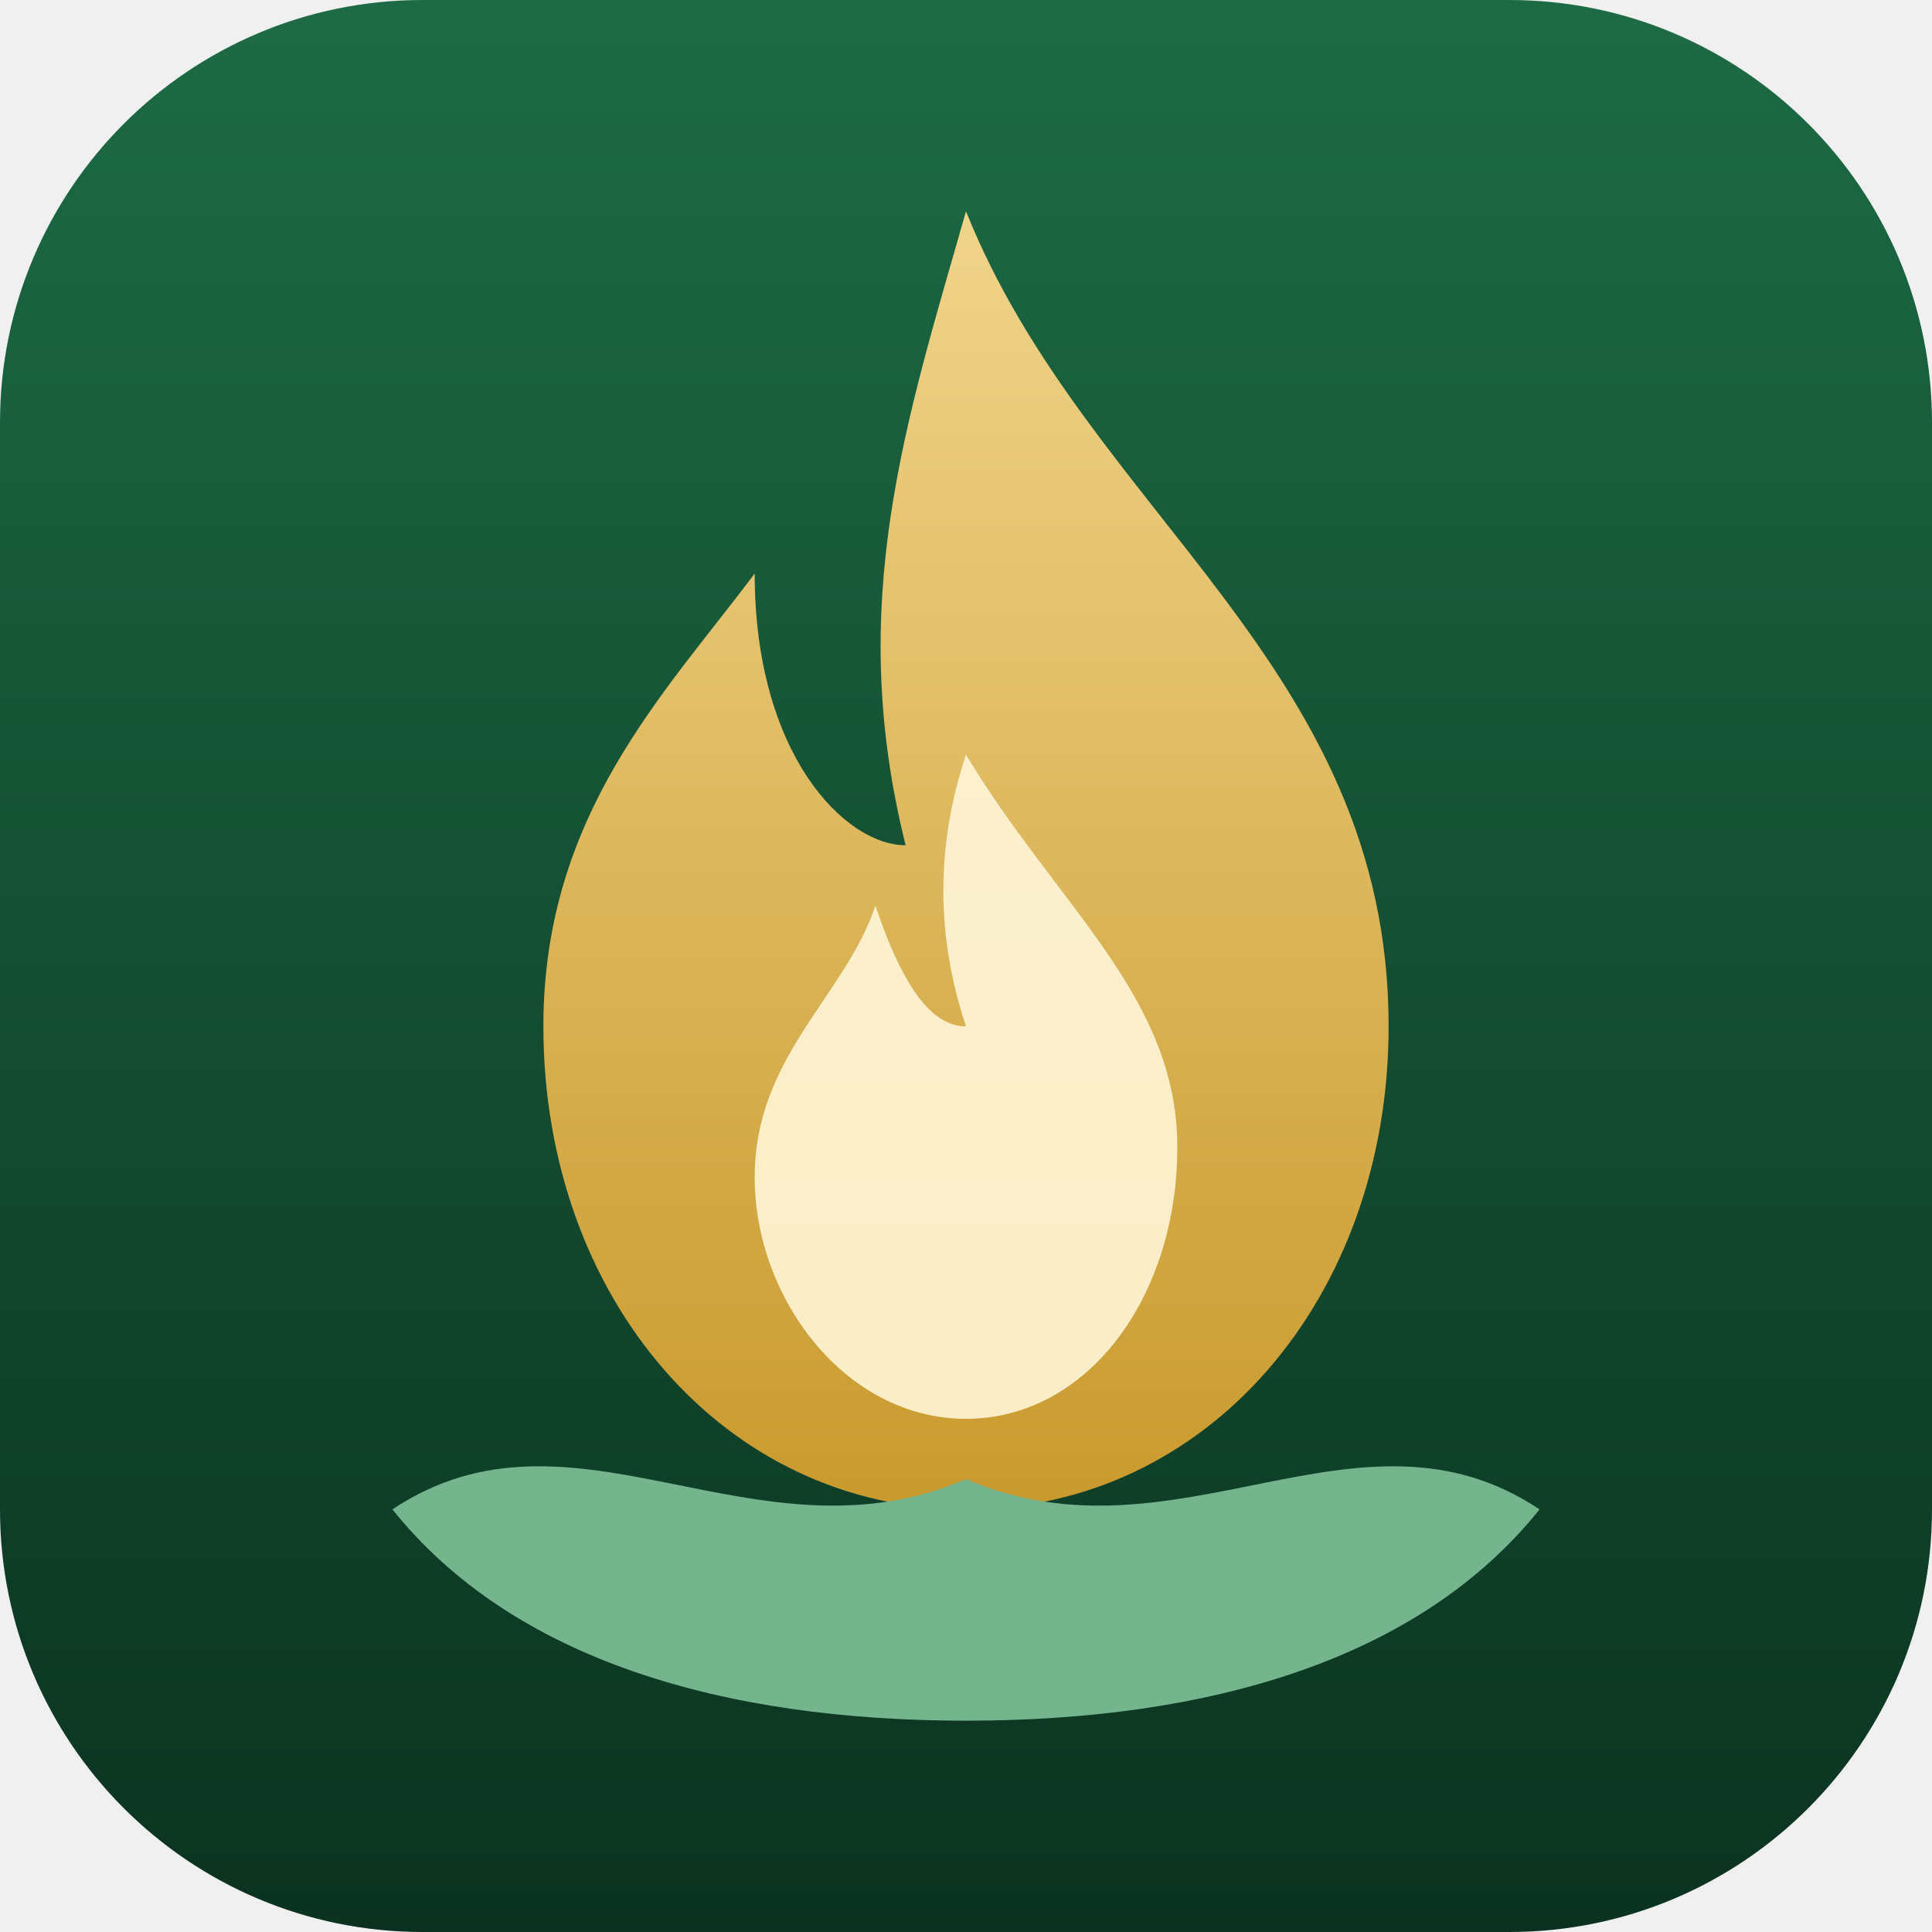
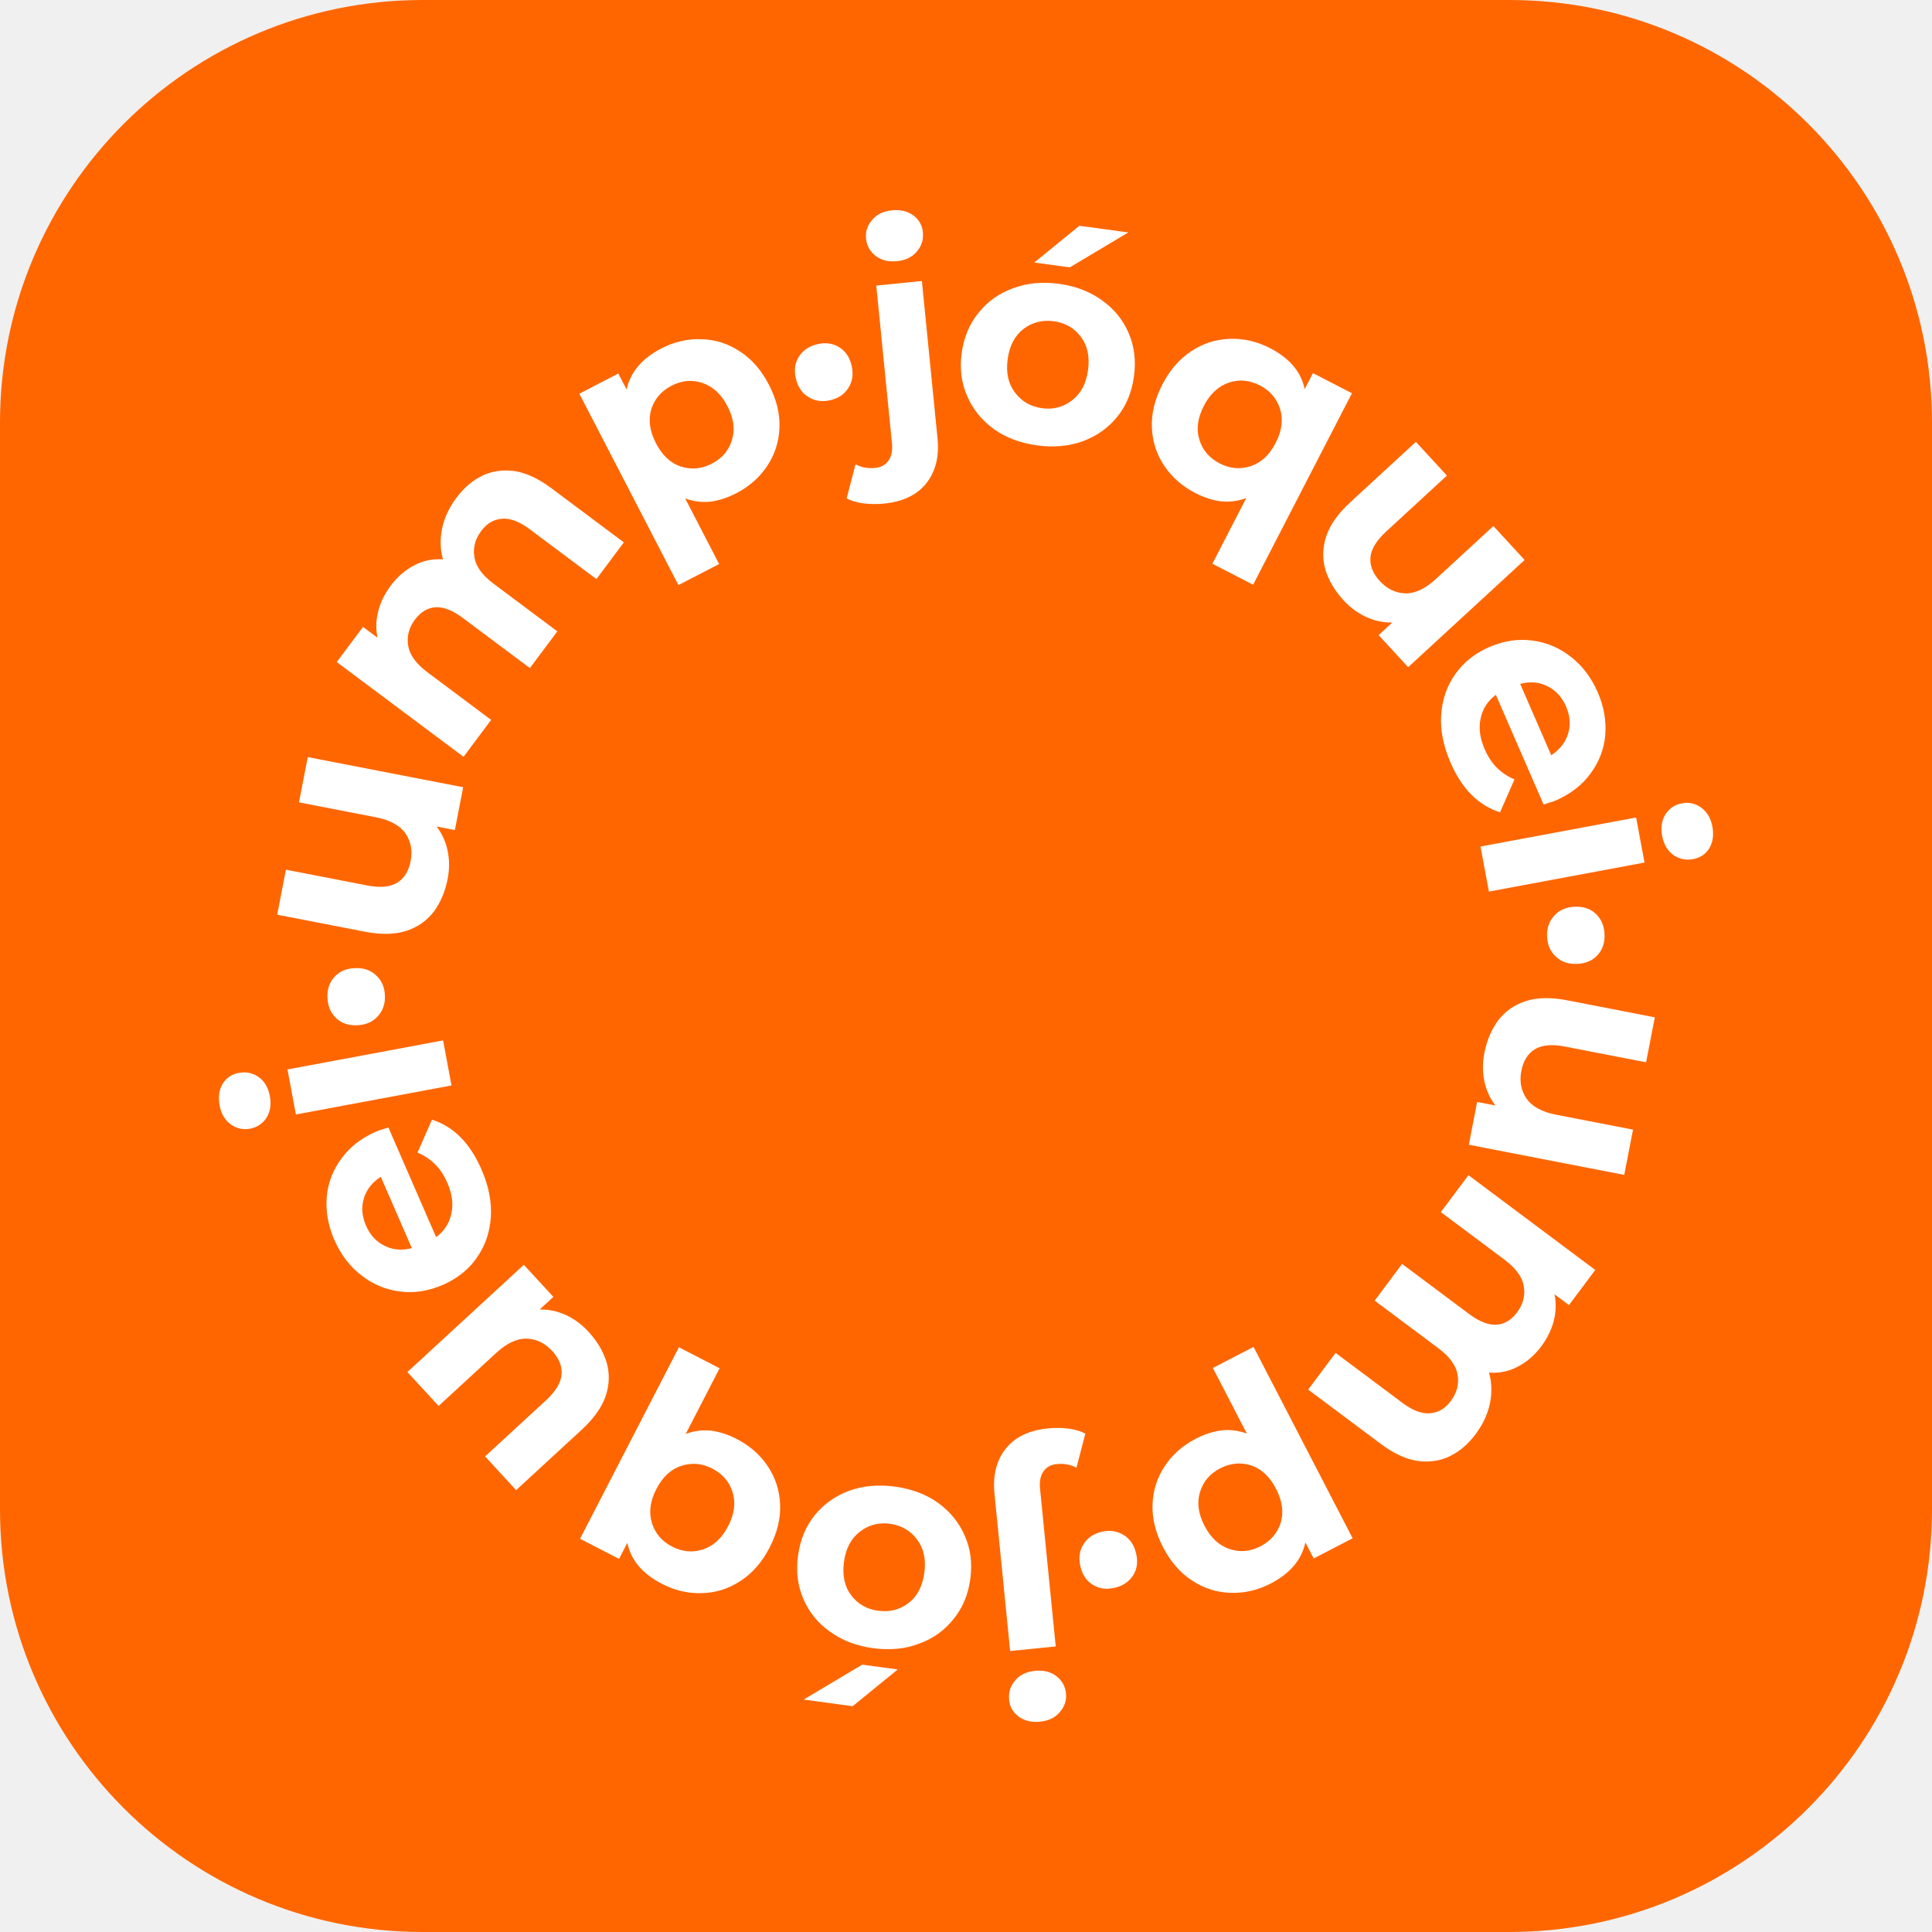
<svg xmlns="http://www.w3.org/2000/svg" width="64" height="64" viewBox="0 0 64 64">
-   <defs>
-     <linearGradient id="fundo" x1="0" y1="0" x2="0" y2="1">
-       <stop offset="0" stop-color="#1d6b45" />
-       <stop offset="1" stop-color="#0b3220" />
-     </linearGradient>
-     <linearGradient id="chama" x1="0" y1="0" x2="0" y2="1">
-       <stop offset="0" stop-color="#f0d48a" />
-       <stop offset="1" stop-color="#c99a2e" />
-     </linearGradient>
-   </defs>
-   <rect width="64" height="64" rx="14" fill="url(#fundo)" />
-   <g transform="translate(0 0) scale(1)">
-     <path d="M32 7c4 10 14 15 14 27 0 9-6 16-14 16s-14-7-14-16c0-7 4-11 7-15 0 6 3 9 5 9-2-8 0-14 2-21z" fill="url(#chama)" />
-     <path d="M32 25c3 5 7 8 7 13 0 5-3 9-7 9s-7-4-7-8c0-4 3-6 4-9 1 3 2 4 3 4-1-3-1-6 0-9z" fill="#fff6d8" opacity=".9" />
-     <path d="M13 50c6-4 12 2 19-1 7 3 13-3 19 1-4 5-11 7-19 7s-15-2-19-7z" fill="#74b58e" />
+   <rect width="64" height="64" rx="14" fill="#FF6600" />
+   <g transform="translate(2.56 2.56) scale(0.92)" fill="#fff">
+     <path d="M-0.47 0.08Q-1.18 0.08-1.74-0.19Q-2.29-0.47-2.60-1.03Q-2.91-1.60-2.91-2.48L-2.91-5.70L-1.26-5.70L-1.26-2.72Q-1.26-2-0.95-1.67Q-0.65-1.35-0.10-1.35Q0.47-1.35 0.84-1.72Q1.21-2.10 1.21-2.88L1.21-5.70L2.87-5.70L2.87 0L1.30 0L1.30-0.67Q0.97-0.30 0.51-0.11Q0.05 0.08-0.47 0.08" transform="translate(32 32) rotate(-79.02) translate(0 -19)" />
+     <path d="M-3.14 0L-4.80 0L-4.80-5.70L-3.22-5.70L-3.22-5.05Q-2.90-5.41-2.44-5.60Q-1.98-5.79-1.43-5.79Q-0.83-5.79-0.34-5.55Q0.15-5.32 0.45-4.85Q0.79-5.29 1.32-5.54Q1.86-5.79 2.51-5.79Q3.19-5.79 3.71-5.52Q4.23-5.25 4.54-4.69Q4.84-4.13 4.84-3.26L4.84 0L3.19 0L3.19-3.01Q3.19-3.70 2.89-4.03Q2.60-4.36 2.10-4.36Q1.54-4.36 1.19-3.99Q0.84-3.63 0.84-2.86L0.84 0L-0.81 0L-0.81-3.01Q-0.81-3.70-1.09-4.03Q-1.37-4.36-1.89-4.36Q-2.44-4.36-2.79-3.99Q-3.14-3.63-3.14-2.86" transform="translate(32 32) rotate(-53.22) translate(0 -19)" />
+     <path d="M0.48 0.08Q-0.05 0.08-0.49-0.08Q-0.92-0.25-1.24-0.60L-1.24 2.06L-2.89 2.06L-2.89-5.70L-1.31-5.70L-1.31-5.05Q-0.70-5.79 0.48-5.79Q1.27-5.79 1.92-5.42Q2.57-5.06 2.94-4.40Q3.32-3.74 3.32-2.85Q3.32-1.95 2.94-1.29Q2.57-0.64 1.92-0.28Q1.27 0.08 0.48 0.08M0.19-1.27Q0.81-1.27 1.22-1.69Q1.64-2.11 1.64-2.85Q1.64-3.58 1.22-4.01Q0.81-4.43 0.19-4.43Q-0.43-4.43-0.85-4.01Q-1.26-3.58-1.26-2.85Q-1.26-2.11-0.85-1.69Q-0.43-1.27 0.19-1.27" transform="translate(32 32) rotate(-27.37) translate(0 -19)" />
+     <path d="M0-1.95Q-0.45-1.95-0.74-2.24Q-1.03-2.52-1.03-2.99Q-1.03-3.46-0.74-3.74Q-0.45-4.02 0-4.02Q0.46-4.02 0.74-3.74Q1.03-3.46 1.03-2.99Q1.03-2.52 0.74-2.24Q0.46-1.95 0-1.95" transform="translate(32 32) rotate(-13.47) translate(0 -19)" />
+     <path d="M-1.29 2.14Q-1.67 2.14-2.02 2.06Q-2.37 1.98-2.61 1.82L-2.17 0.63Q-1.88 0.83-1.47 0.83Q-1.16 0.83-0.98 0.62Q-0.79 0.41-0.79 0L-0.79-5.70L0.86-5.70L0.86-0.01Q0.86 0.98 0.30 1.56Q-0.26 2.14-1.29 2.14M0.04-6.50Q-0.42-6.50-0.70-6.76Q-0.99-7.03-0.99-7.42Q-0.99-7.80-0.70-8.07Q-0.42-8.34 0.04-8.34Q0.49-8.34 0.78-8.09Q1.07-7.83 1.07-7.45Q1.07-7.04 0.78-6.77Q0.50-6.50 0.04-6.50" transform="translate(32 32) rotate(-5.68) translate(0 -19)" />
+     <path d="M0.01 0.08Q-0.91 0.08-1.61-0.29Q-2.32-0.67-2.72-1.33Q-3.13-1.99-3.13-2.85Q-3.13-3.71-2.72-4.37Q-2.32-5.04-1.61-5.41Q-0.91-5.79 0.01-5.79Q0.91-5.79 1.62-5.41Q2.33-5.04 2.73-4.37Q3.13-3.71 3.13-2.85Q3.13-1.99 2.73-1.33Q2.33-0.67 1.62-0.29Q0.91 0.08 0.01 0.08M0.01-1.27Q0.62-1.27 1.04-1.70Q1.46-2.12 1.46-2.85Q1.46-3.59 1.04-4.01Q0.62-4.43 0.01-4.43Q-0.62-4.43-1.04-4.01Q-1.46-3.59-1.46-2.85Q-1.46-2.12-1.04-1.70Q-0.62-1.27 0.01-1.27M0.31-6.43L-0.98-6.43L0.45-7.96L2.23-7.96" transform="translate(32 32) rotate(7.75) translate(0 -19)" />
+     <path d="M-0.47 0.08Q-1.27 0.08-1.92-0.28Q-2.57-0.64-2.94-1.29Q-3.32-1.95-3.32-2.85Q-3.32-3.74-2.94-4.40Q-2.57-5.06-1.92-5.42Q-1.27-5.79-0.47-5.79Q0.71-5.79 1.31-5.05L1.31-5.70L2.89-5.70L2.89 2.06L1.24 2.06L1.24-0.60Q0.92-0.25 0.49-0.08Q0.05 0.08-0.47 0.08M-0.18-1.27Q0.43-1.27 0.85-1.69Q1.27-2.11 1.27-2.85Q1.27-3.58 0.85-4.01Q0.43-4.43-0.18-4.43Q-0.81-4.43-1.22-4.01Q-1.64-3.58-1.64-2.85Q-1.64-2.11-1.22-1.69Q-0.81-1.27-0.18-1.27" transform="translate(32 32) rotate(27.30) translate(0 -19)" />
+     <path d="M-0.47 0.08Q-1.18 0.08-1.74-0.19Q-2.29-0.47-2.60-1.03Q-2.91-1.60-2.91-2.48L-2.91-5.70L-1.26-5.70L-1.26-2.72Q-1.26-2-0.95-1.67Q-0.65-1.35-0.10-1.35Q0.47-1.35 0.84-1.72Q1.21-2.10 1.21-2.88L1.21-5.70L2.87-5.70L2.87 0L1.30 0L1.30-0.67Q0.97-0.30 0.51-0.11Q0.05 0.08-0.47 0.08" transform="translate(32 32) rotate(47.36) translate(0 -19)" />
+     <path d="M0.25 0.08Q-0.74 0.08-1.47-0.30Q-2.20-0.68-2.60-1.34Q-3.01-2-3.01-2.85Q-3.01-3.71-2.61-4.37Q-2.21-5.04-1.52-5.41Q-0.83-5.79 0.04-5.79Q0.87-5.79 1.55-5.43Q2.22-5.07 2.61-4.40Q3.01-3.74 3.01-2.83Q3.01-2.73 2.99-2.61Q2.98-2.49 2.97-2.39L-1.34-2.39Q-1.21-1.85-0.78-1.55Q-0.36-1.24 0.29-1.24Q0.75-1.24 1.09-1.38Q1.44-1.52 1.72-1.79L2.60-0.84Q1.80 0.08 0.25 0.08M-1.35-3.35L1.45-3.35Q1.36-3.89 0.99-4.21Q0.61-4.54 0.05-4.54Q-0.51-4.54-0.89-4.21Q-1.27-3.89-1.35-3.35" transform="translate(32 32) rotate(66.48) translate(0 -19)" />
+     <path d="M0.82 0L-0.83 0L-0.83-5.70L0.82-5.70L0.82 0M-0.01-6.50Q-0.46-6.50-0.75-6.76Q-1.03-7.03-1.03-7.42Q-1.03-7.80-0.75-8.07Q-0.46-8.34-0.01-8.34Q0.45-8.34 0.74-8.09Q1.02-7.83 1.02-7.45Q1.02-7.04 0.74-6.77Q0.46-6.50-0.01-6.50" transform="translate(32 32) rotate(79.43) translate(0 -19)" />
+     <path d="M0-1.95Q-0.45-1.95-0.74-2.24Q-1.03-2.52-1.03-2.99Q-1.03-3.46-0.74-3.74Q-0.45-4.02 0-4.02Q0.46-4.02 0.74-3.74Q1.03-3.46 1.03-2.99Q1.03-2.52 0.74-2.24Q0.46-1.95 0-1.95" transform="translate(32 32) rotate(87.12) translate(0 -19)" />
+     <path d="M-0.47 0.08Q-1.18 0.08-1.74-0.19Q-2.29-0.47-2.60-1.03Q-2.91-1.60-2.91-2.48L-2.91-5.70L-1.26-5.70L-1.26-2.72Q-1.26-2-0.95-1.67Q-0.65-1.35-0.10-1.35Q0.47-1.35 0.84-1.72Q1.21-2.10 1.21-2.88L1.21-5.70L2.87-5.70L2.87 0L1.30 0L1.30-0.67Q0.97-0.30 0.51-0.11Q0.05 0.08-0.47 0.08" transform="translate(32 32) rotate(100.98) translate(0 -19)" />
+     <path d="M-3.14 0L-4.80 0L-4.80-5.70L-3.22-5.70L-3.22-5.05Q-2.90-5.41-2.44-5.60Q-1.98-5.79-1.43-5.79Q-0.83-5.79-0.34-5.55Q0.15-5.32 0.45-4.85Q0.79-5.29 1.32-5.54Q1.86-5.79 2.51-5.79Q3.19-5.79 3.71-5.52Q4.23-5.25 4.54-4.69Q4.84-4.13 4.84-3.26L4.84 0L3.19 0L3.19-3.01Q3.19-3.70 2.89-4.03Q2.60-4.36 2.10-4.36Q1.54-4.36 1.19-3.99Q0.84-3.63 0.84-2.86L0.84 0L-0.81 0L-0.81-3.01Q-0.81-3.70-1.09-4.03Q-1.37-4.36-1.89-4.36Q-2.44-4.36-2.79-3.99Q-3.14-3.63-3.14-2.86" transform="translate(32 32) rotate(126.78) translate(0 -19)" />
+     <path d="M0.48 0.08Q-0.05 0.08-0.49-0.08Q-0.92-0.25-1.24-0.60L-1.24 2.06L-2.89 2.06L-2.89-5.70L-1.31-5.70L-1.31-5.05Q-0.70-5.79 0.48-5.79Q1.27-5.79 1.92-5.42Q2.57-5.06 2.94-4.40Q3.32-3.74 3.32-2.85Q3.32-1.95 2.94-1.29Q2.57-0.64 1.92-0.28Q1.27 0.08 0.48 0.08M0.19-1.27Q0.81-1.27 1.22-1.69Q1.64-2.11 1.64-2.85Q1.64-3.58 1.22-4.01Q0.81-4.43 0.19-4.43Q-0.43-4.43-0.85-4.01Q-1.26-3.58-1.26-2.85Q-1.26-2.11-0.85-1.69Q-0.43-1.27 0.19-1.27" transform="translate(32 32) rotate(152.63) translate(0 -19)" />
+     <path d="M0-1.95Q-0.45-1.95-0.74-2.24Q-1.03-2.52-1.03-2.99Q-1.03-3.46-0.74-3.74Q-0.45-4.02 0-4.02Q0.46-4.02 0.74-3.74Q1.03-3.46 1.03-2.99Q1.03-2.52 0.74-2.24Q0.46-1.95 0-1.95" transform="translate(32 32) rotate(166.53) translate(0 -19)" />
+     <path d="M-1.29 2.14Q-1.67 2.14-2.02 2.06Q-2.37 1.98-2.61 1.82L-2.17 0.63Q-1.88 0.83-1.47 0.83Q-1.16 0.83-0.98 0.62Q-0.79 0.41-0.79 0L-0.79-5.70L0.86-5.70L0.86-0.01Q0.86 0.98 0.30 1.56Q-0.26 2.14-1.29 2.14M0.04-6.50Q-0.42-6.50-0.70-6.76Q-0.99-7.03-0.99-7.42Q-0.99-7.80-0.70-8.07Q-0.42-8.34 0.04-8.34Q0.49-8.34 0.78-8.09Q1.07-7.83 1.07-7.45Q1.07-7.04 0.78-6.77Q0.50-6.50 0.04-6.50" transform="translate(32 32) rotate(174.32) translate(0 -19)" />
+     <path d="M0.01 0.08Q-0.91 0.08-1.61-0.29Q-2.32-0.67-2.72-1.33Q-3.13-1.99-3.13-2.85Q-3.13-3.71-2.72-4.37Q-2.32-5.04-1.61-5.41Q-0.91-5.79 0.01-5.79Q0.91-5.79 1.62-5.41Q2.33-5.04 2.73-4.37Q3.13-3.71 3.13-2.85Q3.13-1.99 2.73-1.33Q2.33-0.67 1.62-0.29Q0.91 0.08 0.01 0.08M0.01-1.27Q0.62-1.27 1.04-1.70Q1.46-2.12 1.46-2.85Q1.46-3.59 1.04-4.01Q0.62-4.43 0.01-4.43Q-0.62-4.43-1.04-4.01Q-1.46-3.59-1.46-2.85Q-1.46-2.12-1.04-1.70Q-0.62-1.27 0.01-1.27M0.31-6.43L-0.98-6.43L0.45-7.96L2.23-7.96" transform="translate(32 32) rotate(187.75) translate(0 -19)" />
+     <path d="M-0.47 0.08Q-1.27 0.08-1.92-0.28Q-2.57-0.64-2.94-1.29Q-3.32-1.95-3.32-2.85Q-3.32-3.74-2.94-4.40Q-2.57-5.06-1.92-5.42Q-1.27-5.79-0.47-5.79Q0.71-5.79 1.31-5.05L1.31-5.70L2.89-5.70L2.89 2.06L1.24 2.06L1.24-0.60Q0.92-0.25 0.49-0.08Q0.05 0.08-0.47 0.08M-0.18-1.27Q0.43-1.27 0.85-1.69Q1.27-2.11 1.27-2.85Q1.27-3.58 0.85-4.01Q0.43-4.43-0.18-4.43Q-0.81-4.43-1.22-4.01Q-1.64-3.58-1.64-2.85Q-1.64-2.11-1.22-1.69Q-0.81-1.27-0.18-1.27" transform="translate(32 32) rotate(207.30) translate(0 -19)" />
+     <path d="M-0.47 0.08Q-1.18 0.08-1.74-0.19Q-2.29-0.47-2.60-1.03Q-2.91-1.60-2.91-2.48L-2.91-5.70L-1.26-5.70L-1.26-2.72Q-1.26-2-0.95-1.67Q-0.65-1.35-0.10-1.35Q0.47-1.35 0.84-1.72Q1.21-2.10 1.21-2.88L1.21-5.70L2.87-5.70L2.87 0L1.30 0L1.30-0.67Q0.97-0.30 0.51-0.11Q0.05 0.08-0.47 0.08" transform="translate(32 32) rotate(227.36) translate(0 -19)" />
+     <path d="M0.25 0.08Q-0.74 0.08-1.47-0.30Q-2.20-0.68-2.60-1.34Q-3.01-2-3.01-2.85Q-3.01-3.71-2.61-4.37Q-2.21-5.04-1.52-5.41Q-0.83-5.79 0.04-5.79Q0.87-5.79 1.55-5.43Q2.22-5.07 2.61-4.40Q3.01-3.74 3.01-2.83Q3.01-2.73 2.99-2.61Q2.98-2.49 2.97-2.39L-1.34-2.39Q-1.21-1.85-0.78-1.55Q-0.36-1.24 0.29-1.24Q0.75-1.24 1.09-1.38Q1.44-1.52 1.72-1.79L2.60-0.84Q1.80 0.08 0.25 0.08M-1.35-3.35L1.45-3.35Q1.36-3.89 0.99-4.21Q0.61-4.54 0.05-4.54Q-0.51-4.54-0.89-4.21Q-1.27-3.89-1.35-3.35" transform="translate(32 32) rotate(246.48) translate(0 -19)" />
+     <path d="M0.82 0L-0.83 0L-0.83-5.70L0.82-5.70L0.82 0M-0.01-6.50Q-0.46-6.50-0.75-6.76Q-1.03-7.03-1.03-7.42Q-1.03-7.80-0.75-8.07Q-0.46-8.34-0.01-8.34Q0.45-8.34 0.74-8.09Q1.02-7.83 1.02-7.45Q1.02-7.04 0.74-6.77Q0.46-6.50-0.01-6.50" transform="translate(32 32) rotate(259.43) translate(0 -19)" />
+     <path d="M0-1.95Q-0.45-1.95-0.74-2.24Q-1.03-2.52-1.03-2.99Q-1.03-3.46-0.74-3.74Q-0.45-4.02 0-4.02Q0.46-4.02 0.74-3.74Q1.03-3.46 1.03-2.99Q1.03-2.52 0.74-2.24Q0.46-1.95 0-1.95" transform="translate(32 32) rotate(267.12) translate(0 -19)" />
  </g>
</svg>
